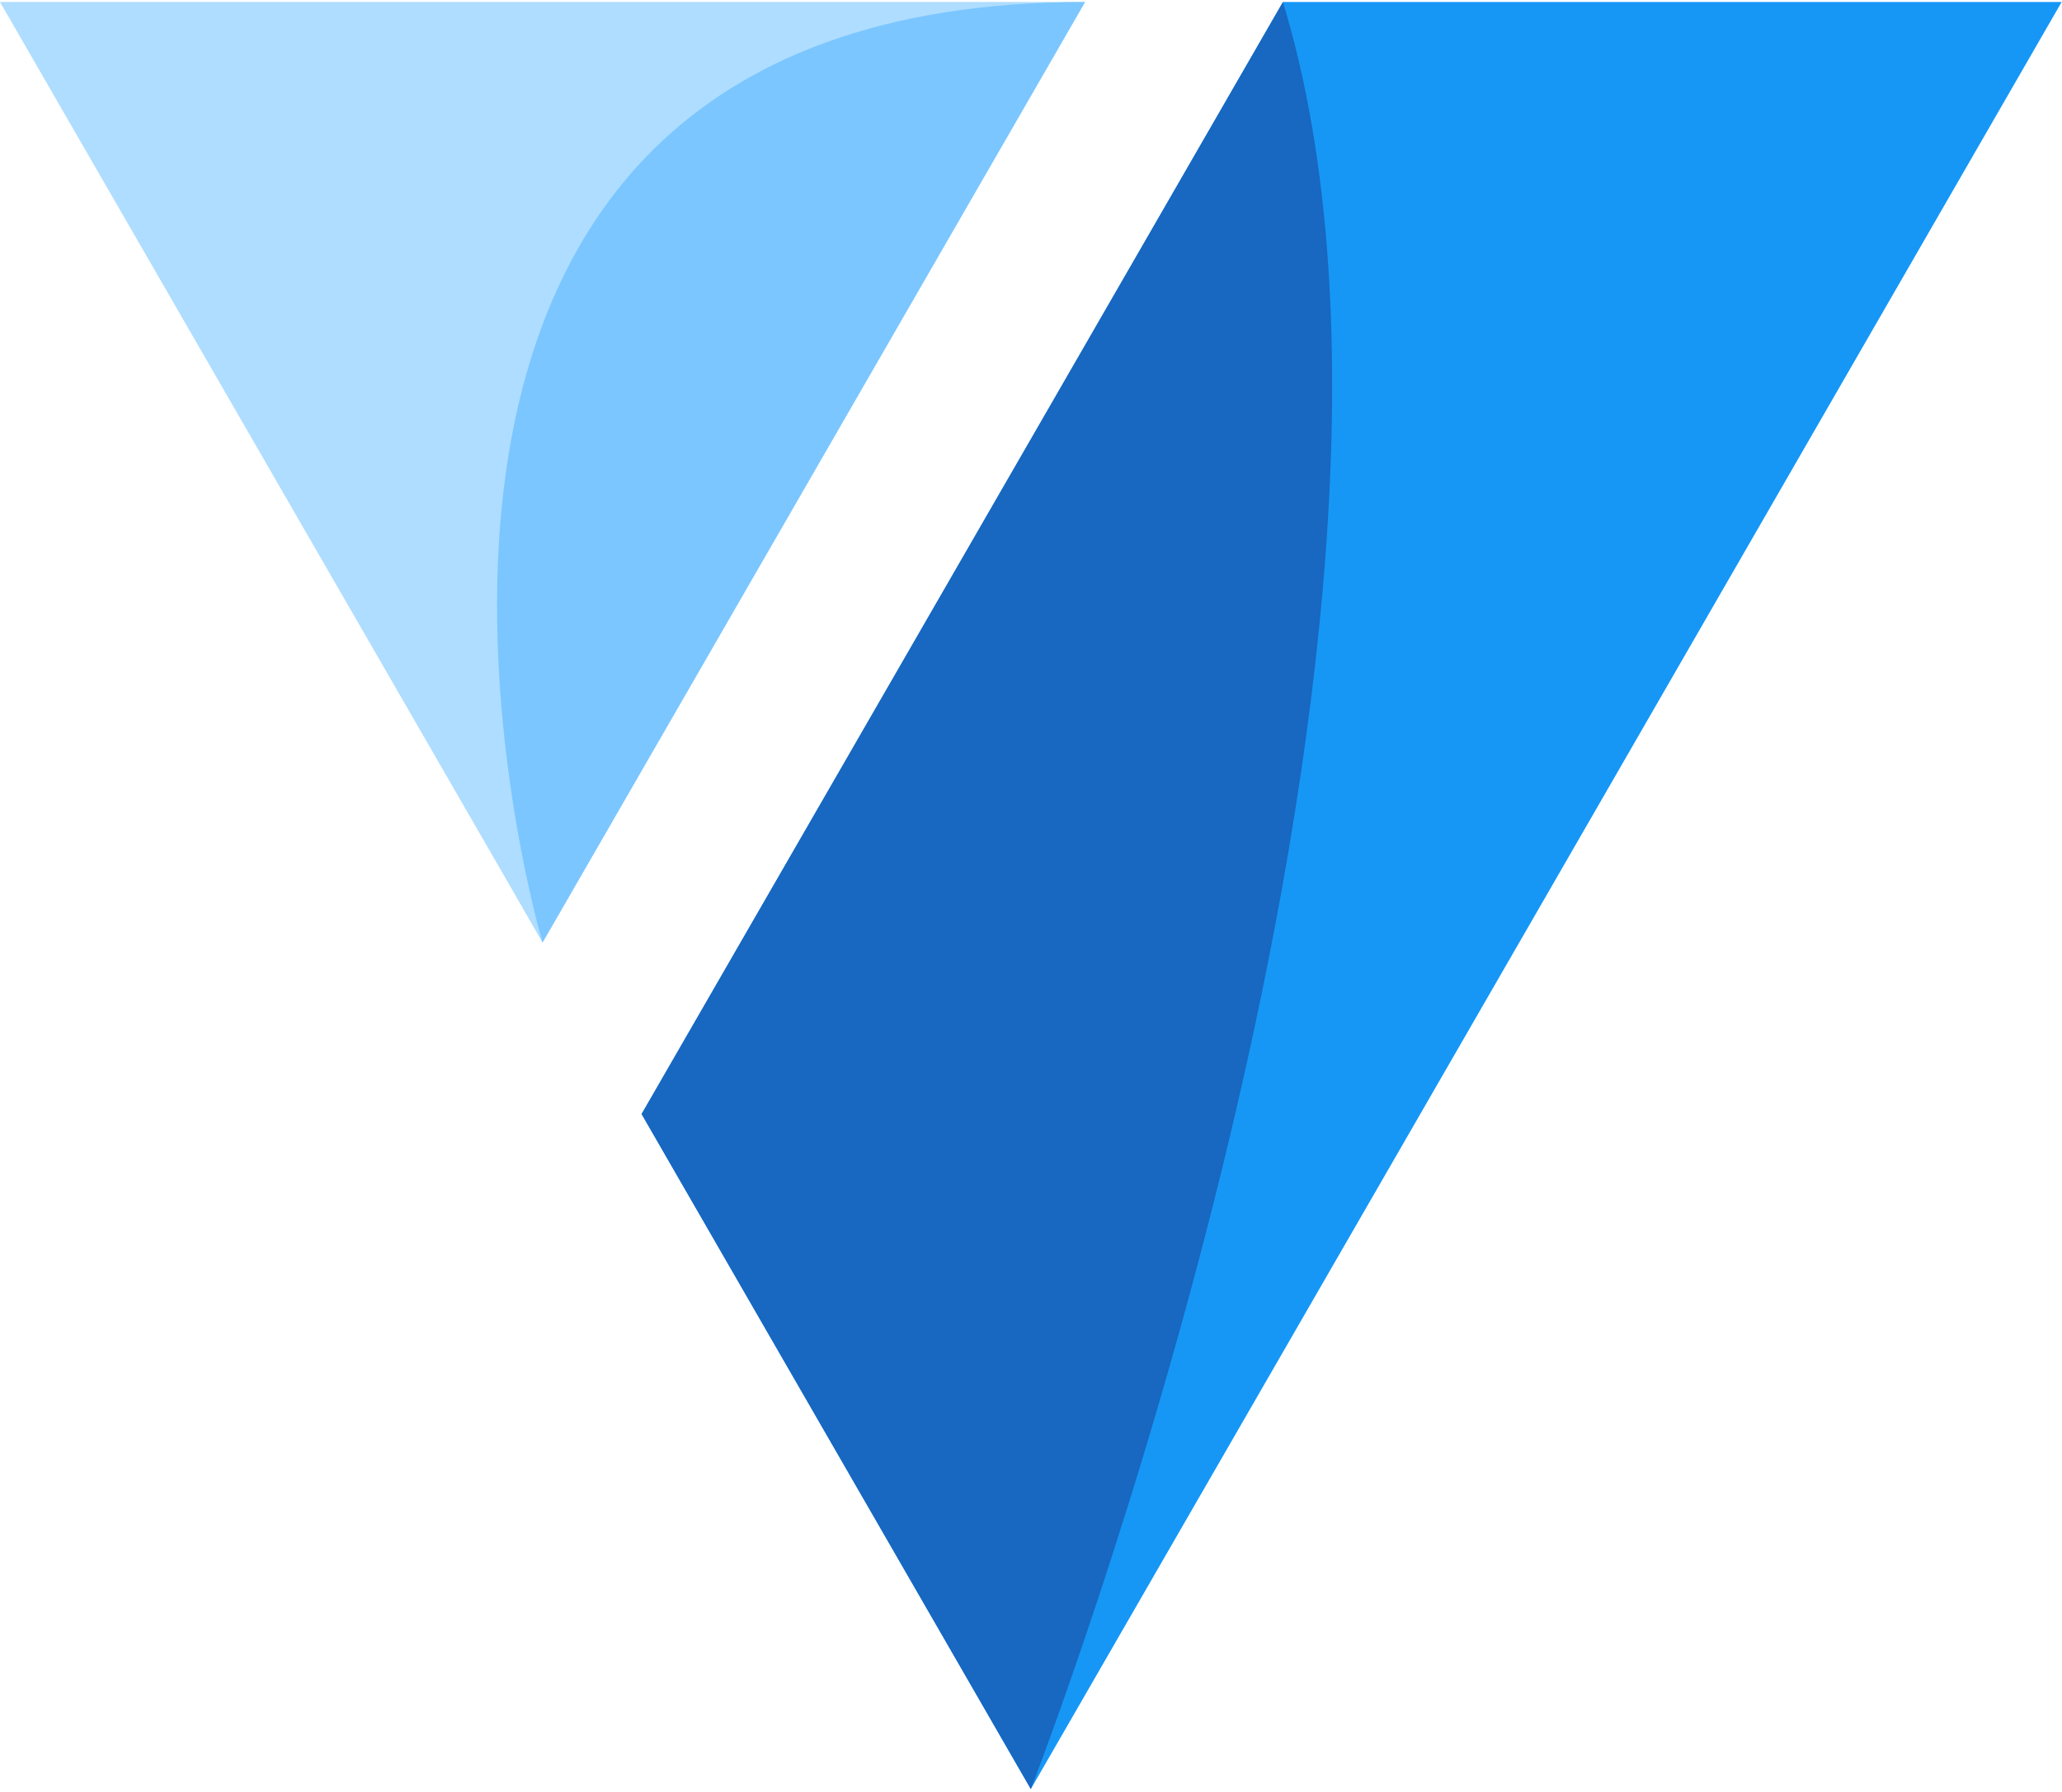
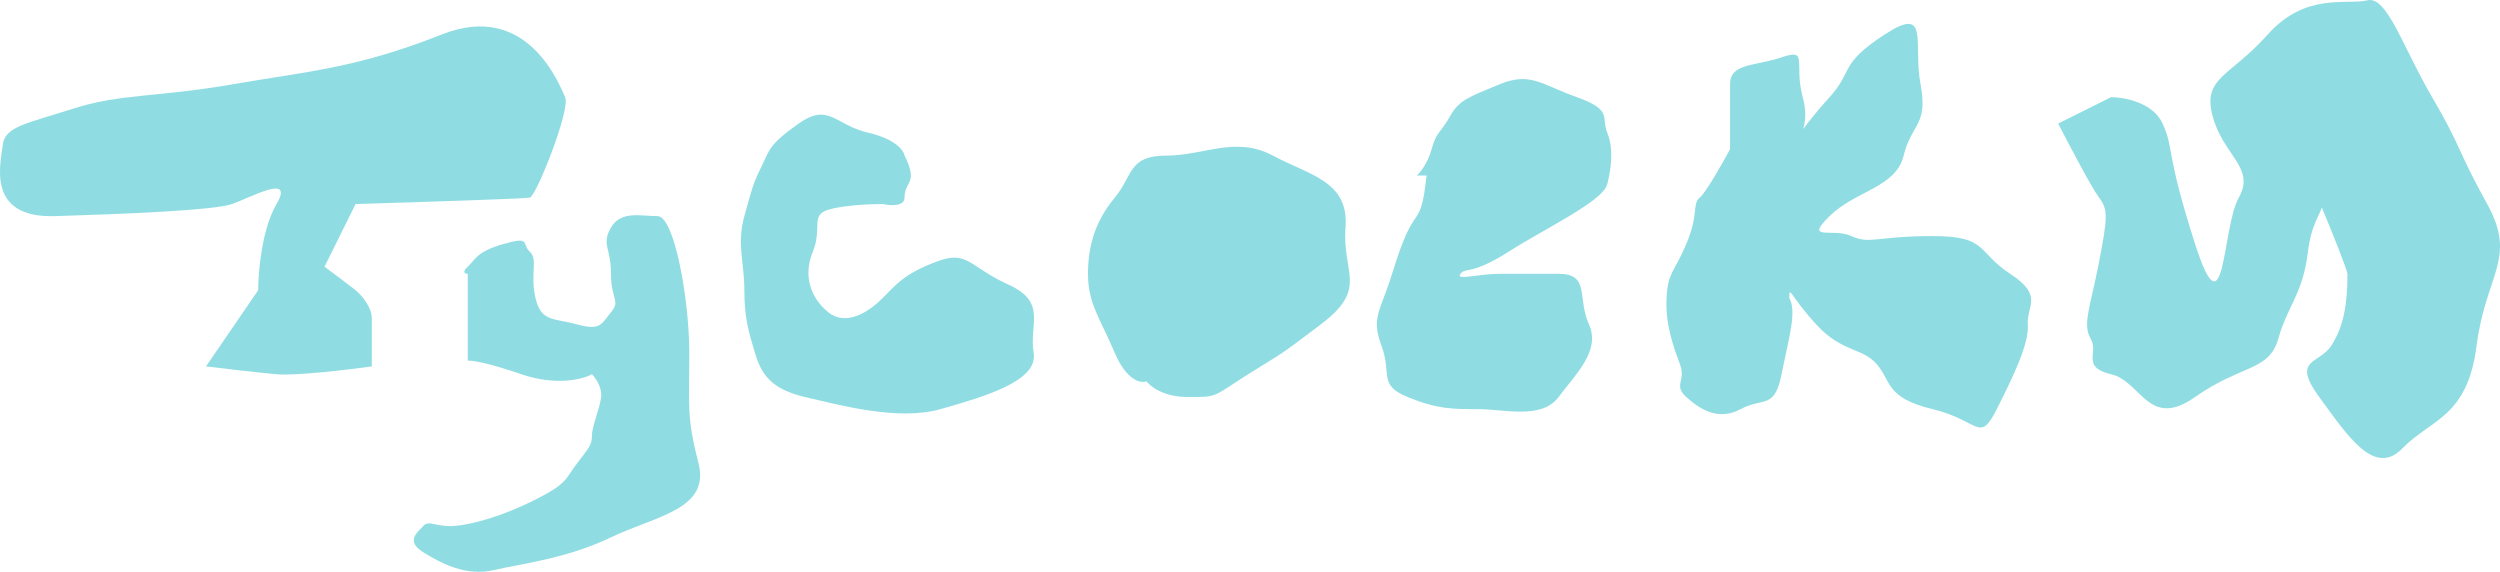
- <svg xmlns="http://www.w3.org/2000/svg" width="488" height="424" viewBox="0 0 488 424" fill="none">
-   <path d="M249.126 95.017L151.843 263.694L243.959 423.473L365.966 211.973L487.918 0.473H303.629L249.126 95.017Z" fill="#1697F6" />
-   <path d="M122.007 211.973L128.396 223.096L219.402 65.263L256.793 0.473H243.959H0L122.007 211.973Z" fill="#AEDDFF" />
-   <path d="M303.629 0.473C349.743 152.355 243.959 423.473 243.959 423.473L151.843 263.694L303.629 0.473Z" fill="#1867C0" />
-   <path d="M256.793 0.473C62.504 0.473 128.397 223.096 128.397 223.096L256.793 0.473Z" fill="#7BC6FF" />
+ <svg xmlns="http://www.w3.org/2000/svg" width="188" height="43" viewBox="0 0 188 43" fill="none">
+   <path d="M15.49 27.554L19.416 21.823C19.416 20.448 19.692 17.228 20.796 15.343C22.175 12.986 18.833 14.861 17.453 15.343C16.073 15.825 9.335 16.093 4.135 16.253C-1.065 16.414 0.049 12.29 0.208 10.897C0.368 9.505 2.012 9.291 5.514 8.166C9.016 7.041 11.935 7.309 17.453 6.345C22.971 5.381 26.739 5.167 33.212 2.596C39.685 0.025 42.073 6.399 42.498 7.309C42.922 8.22 40.322 14.754 39.845 14.861C39.463 14.946 30.948 15.218 26.739 15.343L24.404 20.056C25.005 20.502 26.314 21.48 26.739 21.823C27.269 22.252 27.959 23.162 27.959 23.912V27.554C26.173 27.804 22.239 28.271 20.796 28.143C19.353 28.014 16.657 27.697 15.49 27.554Z" fill="#8FDDE2" />
+   <path d="M35.175 27.125V20.591C34.981 20.591 34.708 20.484 35.175 20.056C35.759 19.52 35.812 18.931 37.881 18.342C39.951 17.753 39.208 18.342 39.845 18.931C40.481 19.52 39.845 20.591 40.269 22.412C40.694 24.233 41.649 23.912 43.4 24.394C45.151 24.876 45.204 24.394 45.947 23.483C46.689 22.573 45.947 22.573 45.947 20.591C45.947 18.61 45.204 18.395 45.947 17.11C46.689 15.825 48.175 16.253 49.449 16.253C50.722 16.253 51.836 22.573 51.836 26.536C51.836 30.499 51.624 31.356 52.526 34.837C53.428 38.319 49.289 38.801 45.947 40.407C42.604 42.014 39.208 42.389 37.139 42.871C35.069 43.353 33.212 42.389 31.832 41.532C30.453 40.675 31.408 40.033 31.832 39.551C32.257 39.069 32.788 39.658 34.167 39.551C35.547 39.444 37.828 38.801 40.269 37.569C42.71 36.337 42.498 36.016 43.4 34.837C44.302 33.659 44.514 33.445 44.514 32.749C44.514 32.053 45.098 30.767 45.204 29.857C45.289 29.128 44.779 28.411 44.514 28.143C43.842 28.518 41.84 29.043 39.208 28.143C36.576 27.243 35.423 27.09 35.175 27.125Z" fill="#8FDDE2" />
+   <path d="M65.314 9.987C67.351 10.458 67.967 11.326 68.02 11.701C68.179 11.986 68.497 12.686 68.497 13.2C68.497 13.843 68.02 14.004 68.02 14.861C68.02 15.546 66.923 15.468 66.375 15.343C65.473 15.343 63.393 15.428 62.289 15.771C60.91 16.2 61.865 17.11 61.122 18.931C60.379 20.752 60.963 22.412 62.289 23.483C63.616 24.555 65.314 23.483 66.375 22.412C67.436 21.341 68.02 20.591 70.407 19.681C72.795 18.77 72.848 20.056 75.82 21.395C78.791 22.734 77.358 24.394 77.73 26.536C78.098 28.659 73.984 29.836 70.811 30.743L70.726 30.767C67.542 31.678 63.085 30.446 60.538 29.857C57.991 29.268 57.248 28.143 56.771 26.536L56.736 26.419C56.278 24.879 55.975 23.86 55.975 21.823C55.975 19.734 55.391 18.342 55.975 16.253C56.559 14.164 56.612 13.843 57.248 12.558C57.885 11.272 57.779 10.897 60.061 9.291C62.342 7.684 62.767 9.398 65.314 9.987Z" fill="#8FDDE2" />
+   <path d="M83.832 26.536C84.723 28.636 85.795 28.839 86.219 28.678C86.502 29.071 87.525 29.857 89.35 29.857C91.632 29.857 91.154 29.857 93.86 28.143C96.566 26.429 95.717 27.125 99.326 24.394C102.934 21.662 100.917 20.591 101.183 17.11C101.448 13.629 98.53 13.2 95.717 11.701C92.905 10.201 90.57 11.701 87.705 11.701C84.84 11.701 85.211 13.2 83.832 14.861C82.452 16.521 81.816 18.342 81.816 20.591C81.816 22.841 82.718 23.912 83.832 26.536Z" fill="#8FDDE2" />
+   <path d="M106.542 16.253C107.125 15.396 107.178 13.736 107.285 13.2H106.542C106.789 12.986 107.359 12.29 107.656 11.219C108.027 9.88 108.346 9.987 109.036 8.755C109.725 7.523 110.415 7.309 112.75 6.345C115.084 5.381 115.88 6.345 118.586 7.309C121.293 8.273 120.391 8.809 120.868 9.987C121.346 11.165 121.186 12.558 120.868 13.843C120.55 15.128 116.305 17.11 113.44 18.931C110.574 20.752 110.256 20.056 109.831 20.591C109.407 21.127 111.158 20.591 112.75 20.591H117.207C119.595 20.591 118.586 22.412 119.489 24.394C120.391 26.375 118.48 28.143 117.207 29.857C115.933 31.57 113.121 30.767 111.158 30.767C109.195 30.767 108.08 30.767 105.852 29.857C103.623 28.946 104.685 28.143 103.889 26.001C103.093 23.858 103.783 23.483 104.685 20.591C105.587 17.699 105.958 17.11 106.542 16.253Z" fill="#8FDDE2" />
+   <path d="M127.819 14.861C128.286 14.475 129.535 12.272 130.101 11.219V9.291V6.345C130.101 4.738 131.905 5.006 133.974 4.31C136.043 3.614 134.876 4.738 135.566 7.309C135.846 8.353 135.782 9.147 135.592 9.713C136.07 9.072 136.745 8.228 137.582 7.309C139.386 5.327 138.272 4.845 141.721 2.596C145.17 0.347 143.843 3.239 144.427 6.345C145.011 9.451 143.737 9.291 143.154 11.701C142.57 14.111 139.545 14.325 137.582 16.253C135.619 18.181 137.847 17.11 139.227 17.753C140.607 18.395 141.137 17.753 145.329 17.753C149.521 17.753 148.619 18.931 151.166 20.591C153.713 22.252 152.386 23.001 152.492 24.394C152.598 25.786 151.484 28.143 150.158 30.767C148.831 33.392 148.884 31.624 145.329 30.767C141.774 29.91 142.251 28.678 141.137 27.393C140.023 26.108 138.537 26.536 136.574 24.394C134.611 22.252 134.558 21.395 134.558 22.412C135.141 23.43 134.505 25.465 133.974 28.143C133.443 30.821 132.594 29.857 130.897 30.767C129.199 31.678 127.819 30.767 126.811 29.857C125.803 28.946 126.811 28.678 126.333 27.393C125.856 26.108 125.219 24.394 125.325 22.412C125.431 20.431 125.856 20.591 126.811 18.342C127.766 16.093 127.235 15.343 127.819 14.861Z" fill="#8FDDE2" />
+   <path d="M157.851 14.861C157.299 14.132 155.57 10.844 154.774 9.291L158.753 7.309C159.744 7.309 161.905 7.705 162.627 9.291C163.529 11.272 162.786 11.219 165.068 18.342C167.349 25.465 167.084 17.11 168.357 14.861C169.631 12.611 167.19 11.701 166.394 8.755C165.598 5.809 167.667 5.809 170.533 2.596C173.398 -0.617 176.529 0.4 178.014 0.025C179.5 -0.35 180.667 3.507 182.896 7.309C185.124 11.112 184.753 11.219 187.035 15.343C189.316 19.467 186.928 20.591 186.239 26.001C185.549 31.41 182.79 31.517 180.667 33.713C178.545 35.909 176.529 32.749 174.406 29.857C172.284 26.965 174.406 27.393 175.308 26.001C176.21 24.608 176.529 23.001 176.529 20.591C176.414 20.061 175.567 17.933 174.599 15.594C174.377 16.319 173.786 16.985 173.557 18.931C173.186 22.091 172.018 23.001 171.329 25.465C170.639 27.929 168.57 27.393 165.068 29.857C161.566 32.32 161.035 28.678 158.753 28.143C156.472 27.607 157.851 26.536 157.215 25.465C156.578 24.394 157.215 23.001 157.851 19.681C158.488 16.36 158.541 15.771 157.851 14.861Z" fill="#8FDDE2" />
</svg>
